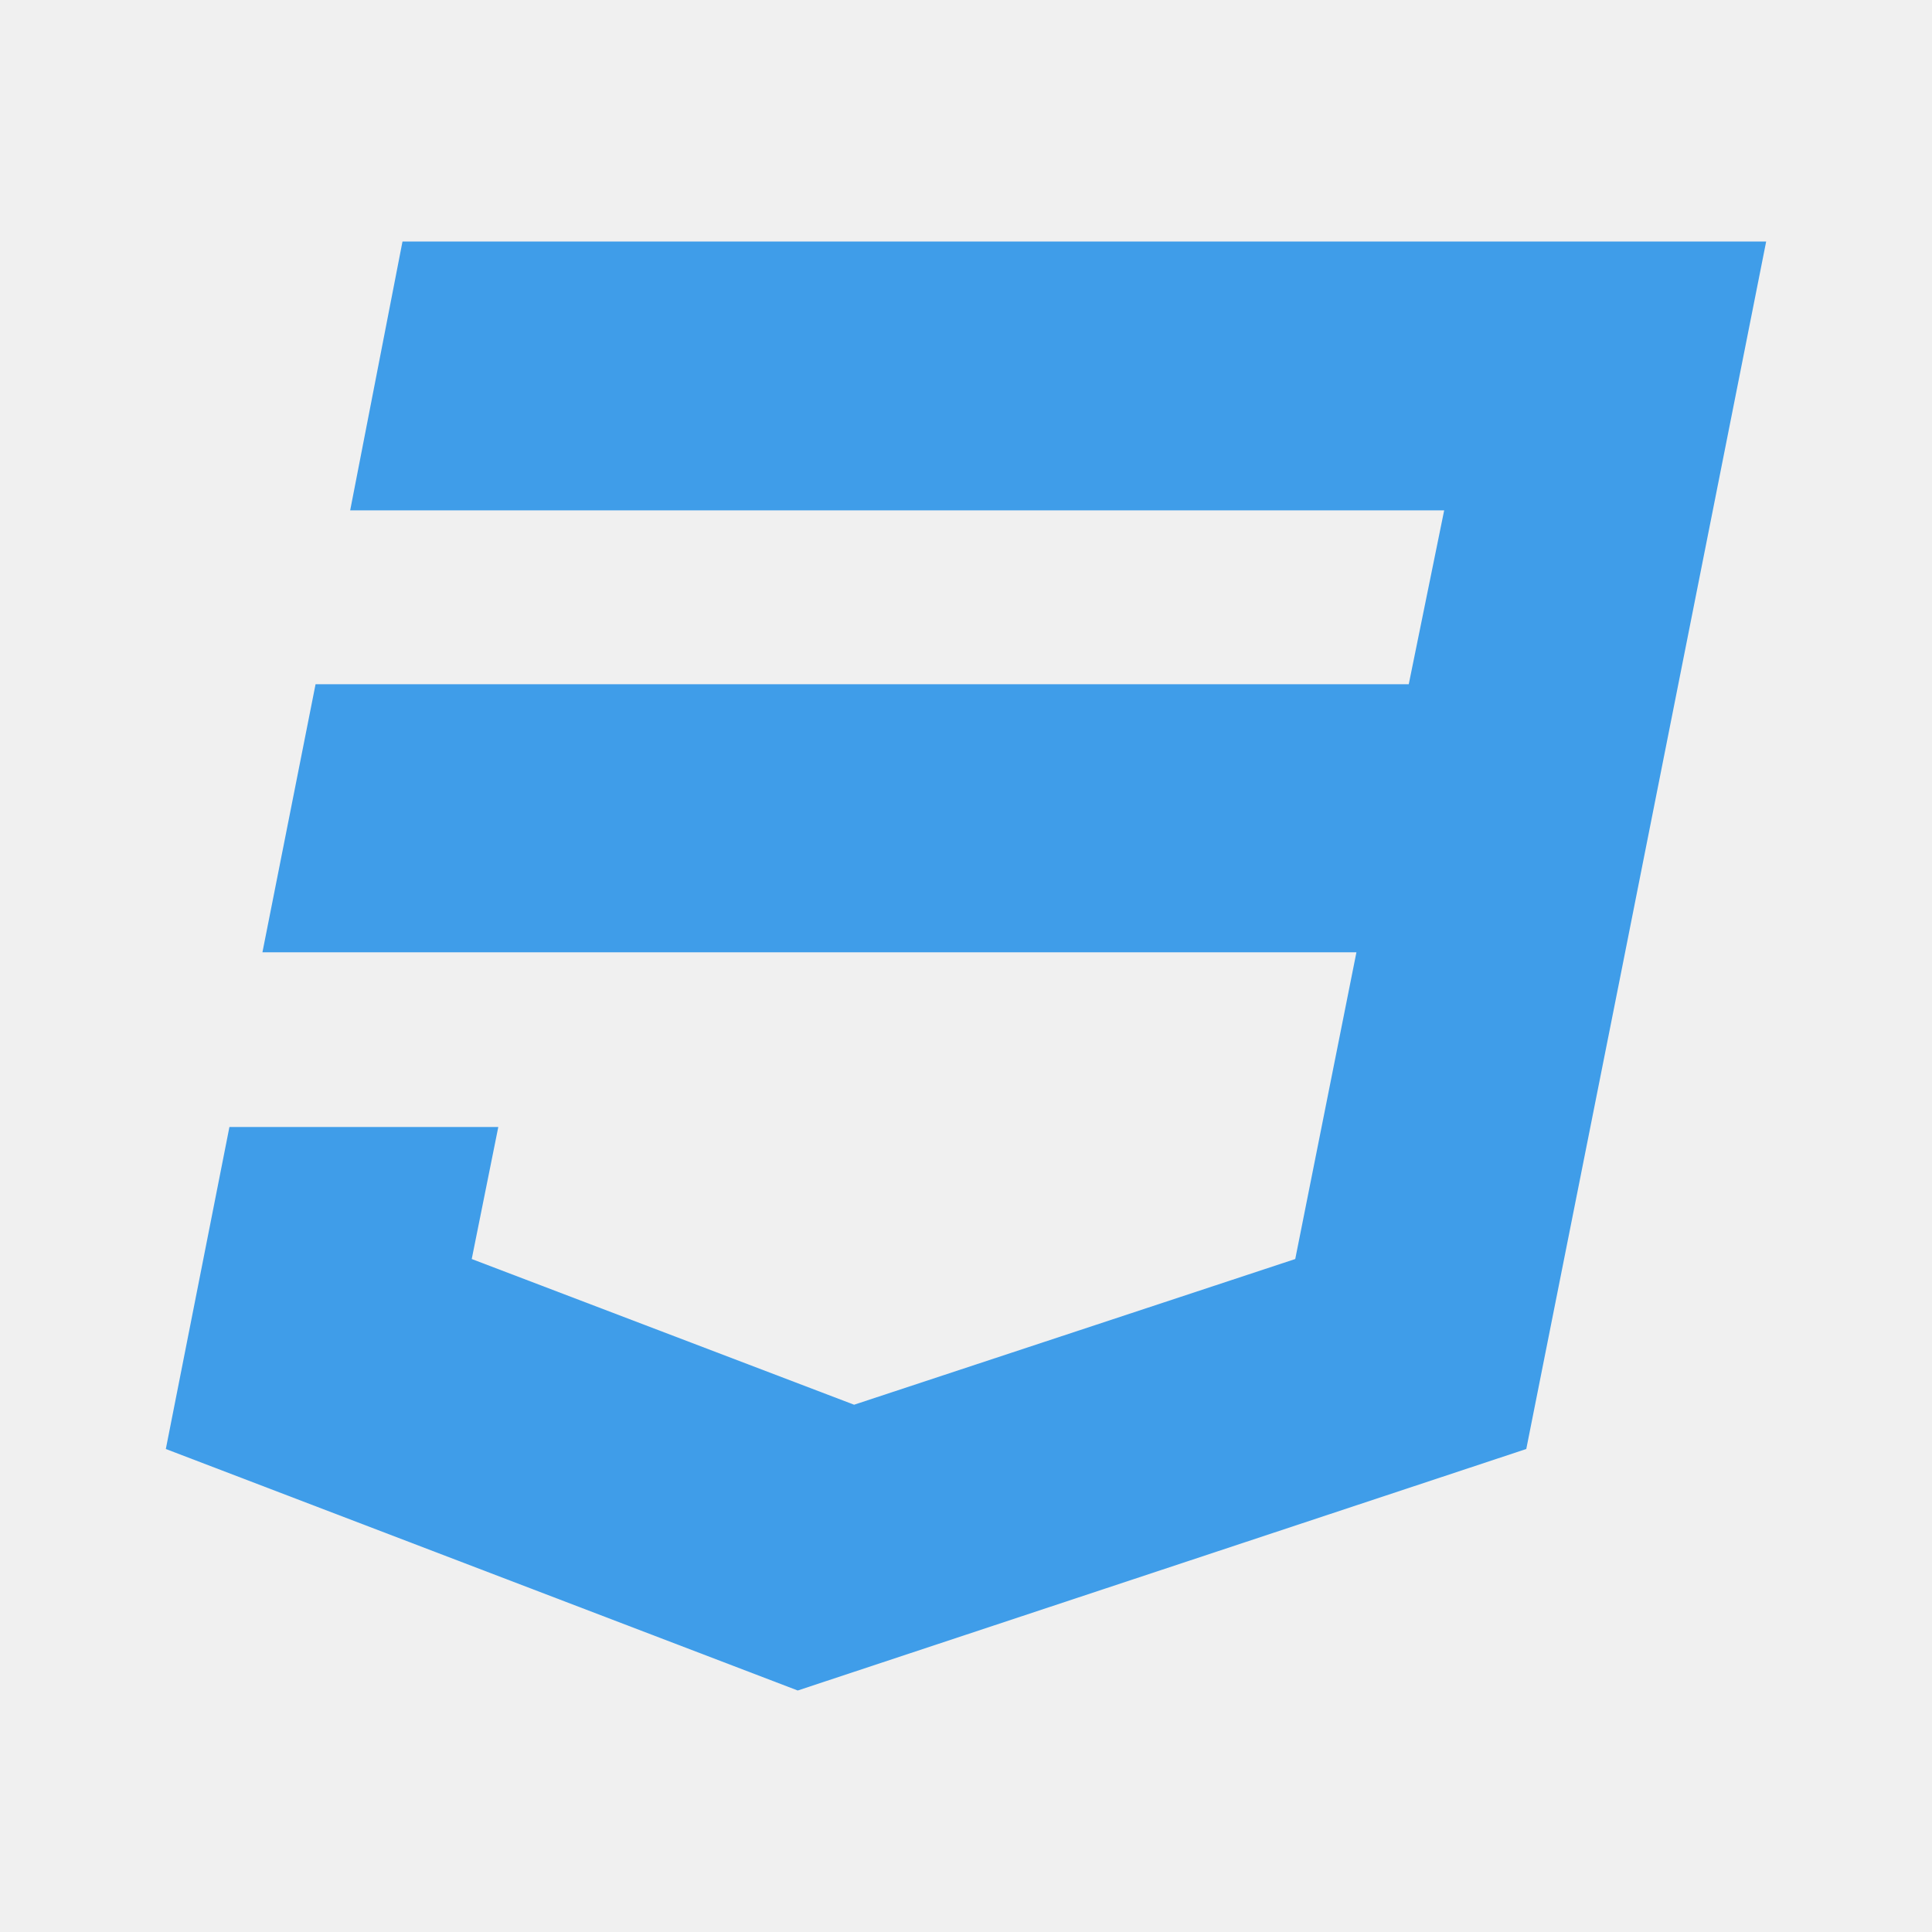
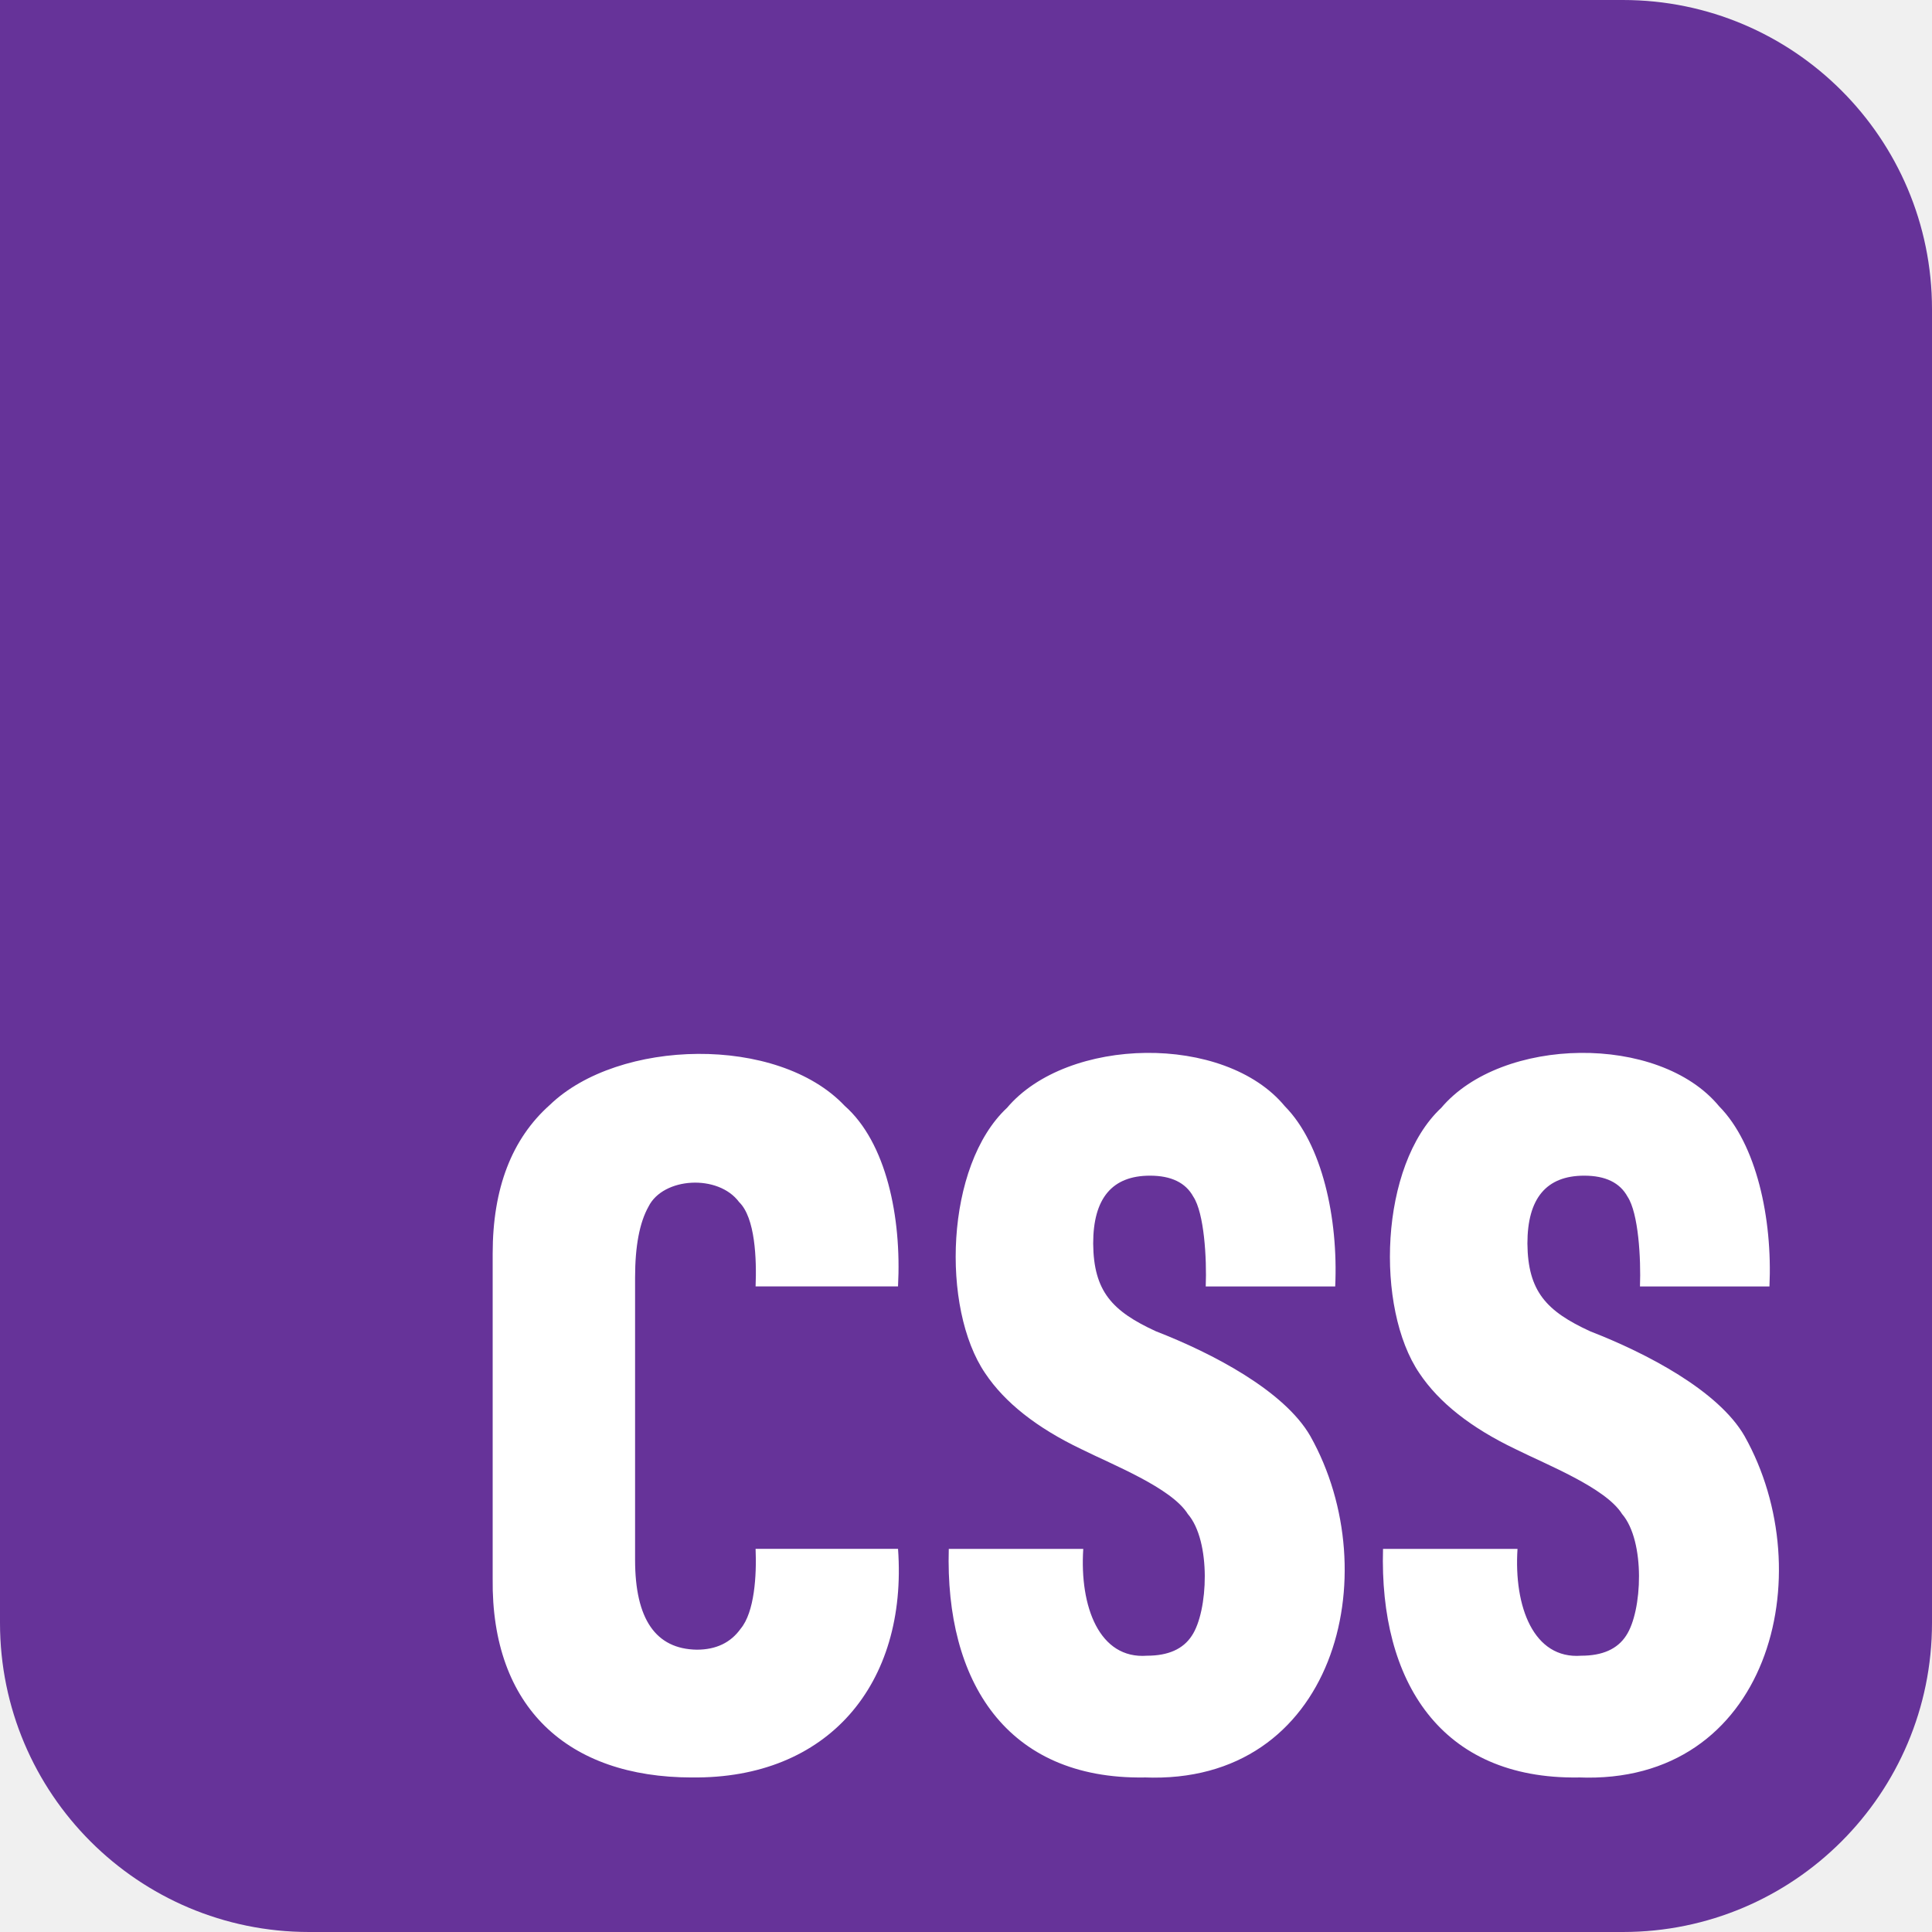
- <svg xmlns="http://www.w3.org/2000/svg" viewBox="0 0 24 24" width="24" height="24">
-   <path fill="#3f9de9" d="m5 3l-.65 3.34h13.59L17.5 8.5H3.92l-.66 3.33h13.59l-.76 3.81l-5.48 1.81l-4.75-1.81l.33-1.64H2.85l-.79 4l7.85 3l9.05-3l1.2-6.03l.24-1.21L21.94 3z" />
+ <svg xmlns="http://www.w3.org/2000/svg" width="128" height="128" viewBox="0 0 128 128">
+   <path fill="#639" d="M0 0h107.52C118.831 0 128 9.168 128 20.48v87.04c0 11.312-9.168 20.48-20.48 20.48H20.48C9.169 128 0 118.832 0 107.52Z" />
+   <path fill="#fff" d="M45.836 117.762c-8.219-.008-13.293-4.64-13.195-13.16V83.05q0-6.481 3.793-9.852c4.543-4.379 15.082-4.644 19.53.067c2.743 2.417 3.778 7.355 3.532 11.964H50.06c.074-1.808-.024-4.554-1.09-5.586c-1.383-1.87-5.035-1.652-6.004.297c-.594 1.059-.89 2.621-.89 4.696v18.71q0 5.884 4.09 5.95q1.914-.001 2.905-1.39c.918-1.099 1.063-3.528.989-5.29h9.437c.645 8.969-4.652 15.254-13.66 15.144Zm29.957 0c-9.11.125-13.184-6.36-12.934-15.145h8.91c-.25 3.832 1.067 7.32 4.223 7.078q2.11 0 2.969-1.324c1.086-1.613 1.293-6.265-.266-8.066c-1.085-1.735-4.996-3.266-7.058-4.297q-4.423-2.115-6.367-5.027c-2.93-4.305-2.657-13.754 1.449-17.586c3.992-4.727 14.414-4.942 18.41-.098c2.465 2.496 3.54 7.41 3.332 11.934h-8.578c.074-1.86-.102-4.86-.824-5.95q-.762-1.39-2.871-1.39q-3.762.001-3.762 4.496c.027 3.18 1.27 4.488 4.16 5.816c3.742 1.453 8.5 3.938 10.227 6.942c5.144 9.16 1.613 23.148-11.02 22.613Zm28.77 0c-9.11.125-13.184-6.36-12.934-15.145h8.91c-.25 3.832 1.066 7.32 4.223 7.078q2.108 0 2.969-1.324c1.085-1.613 1.289-6.265-.266-8.066c-1.086-1.735-4.996-3.266-7.059-4.297q-4.423-2.115-6.367-5.027c-2.93-4.305-2.656-13.754 1.45-17.586c3.992-4.727 14.413-4.942 18.41-.098c2.464 2.496 3.539 7.41 3.332 11.934h-8.579c.07-1.86-.101-4.86-.824-5.95q-.762-1.39-2.87-1.39q-3.763.001-3.763 4.496c.028 3.18 1.27 4.488 4.16 5.816c3.743 1.453 8.5 3.938 10.227 6.942c5.145 9.16 1.614 23.148-11.02 22.613Z" />
</svg>
